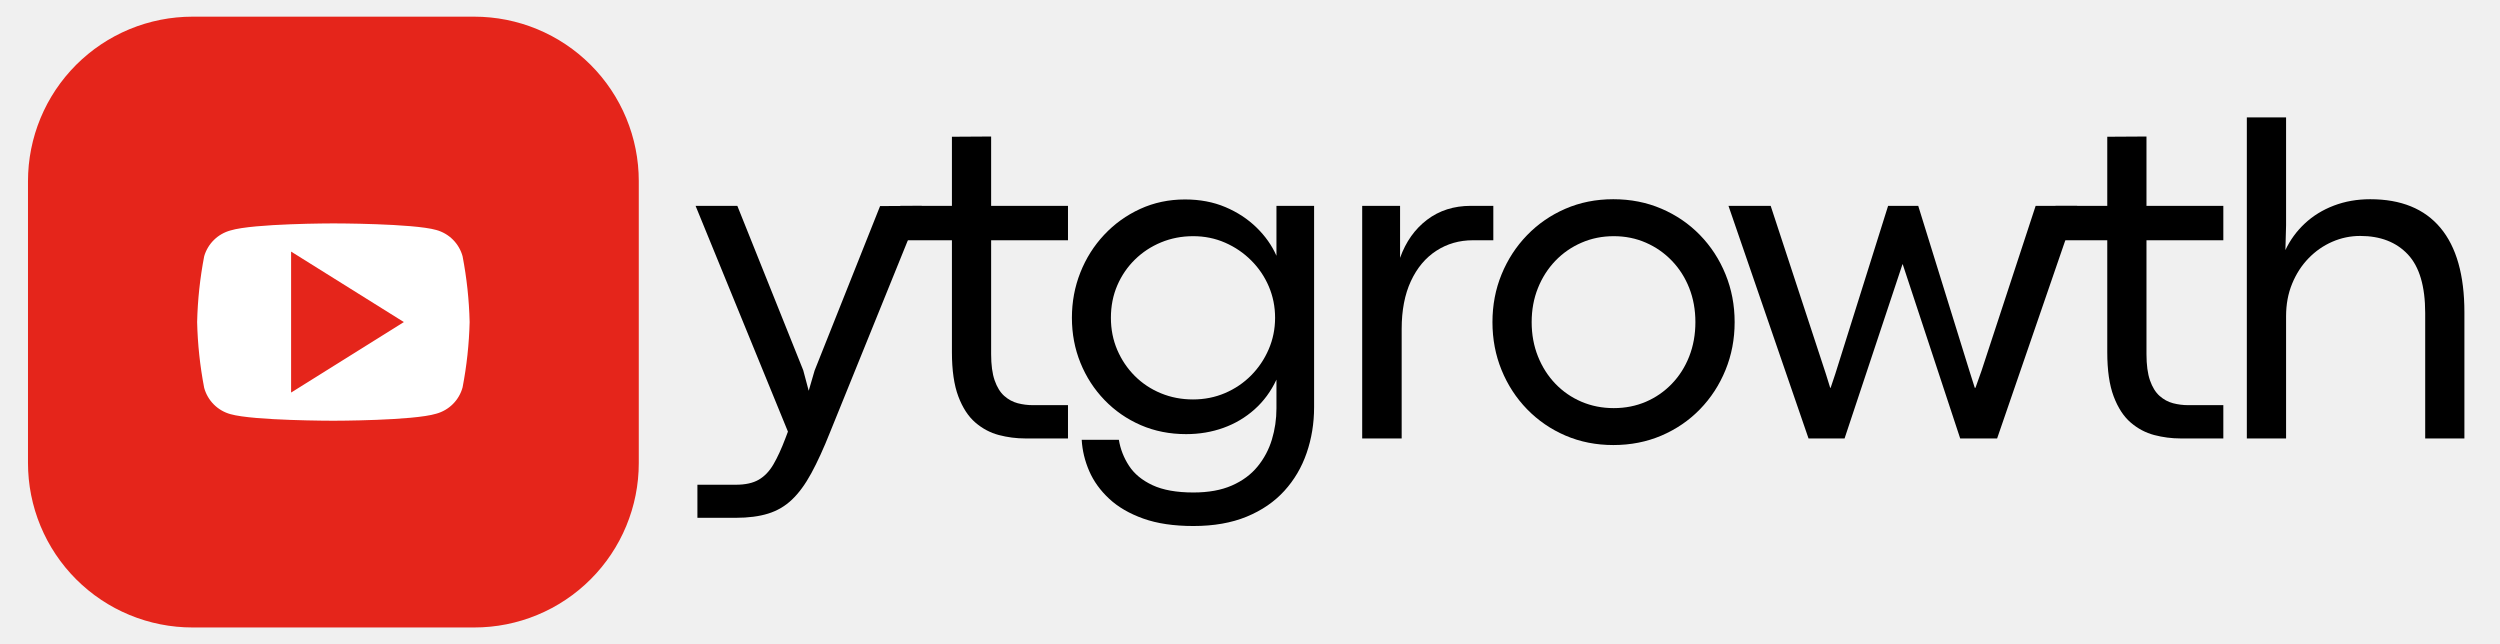
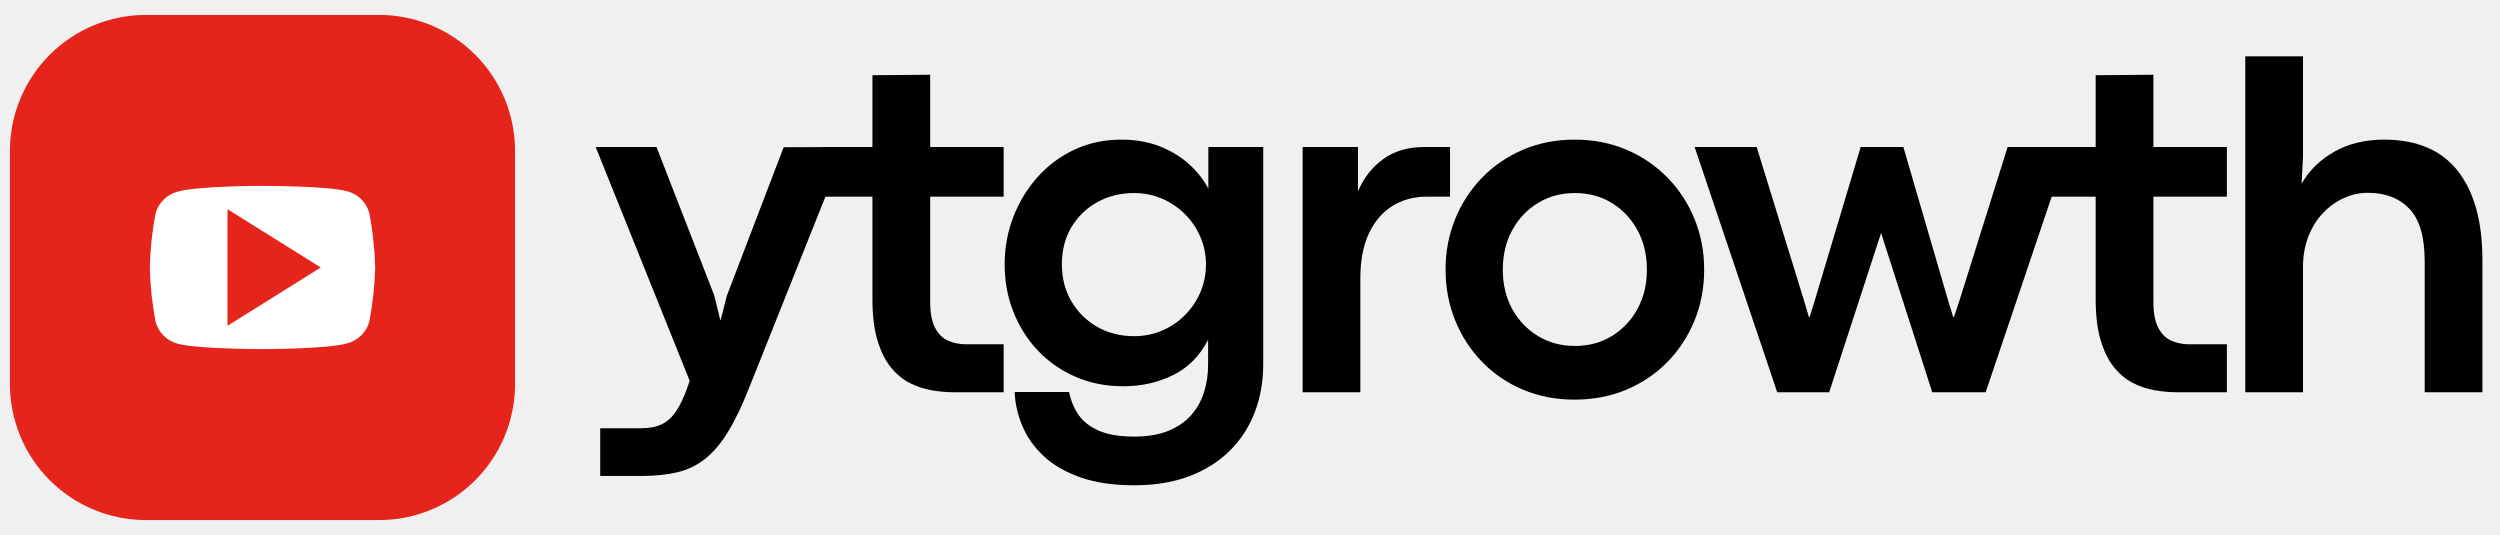
- <svg xmlns="http://www.w3.org/2000/svg" viewBox="80 580 1320 340" preserveAspectRatio="xMidYMid meet" version="1.0">
+ <svg xmlns="http://www.w3.org/2000/svg" viewBox="145 615 1262 270" preserveAspectRatio="xMidYMid meet" version="1.0">
  <defs>
    <g />
-     <clipPath id="a2b2d16f6e">
-       <path d="M 94.777 588.801 L 417.277 588.801 L 417.277 911.301 L 94.777 911.301 Z M 94.777 588.801 " clip-rule="nonzero" />
-     </clipPath>
-     <clipPath id="7d8f6c6b9b">
-       <rect x="0" width="946" y="0" height="220" />
+     <clipPath id="f61ca8b1f8">
+       <path d="M 150 622.527 L 405 622.527 L 405 877.527 L 150 877.527 Z M 150 622.527 " clip-rule="nonzero" />
    </clipPath>
  </defs>
-   <g clip-path="url(#a2b2d16f6e)">
-     <path fill="#e5251b" d="M 181.602 588.801 L 330.449 588.801 C 331.871 588.801 333.289 588.836 334.711 588.906 C 336.129 588.977 337.547 589.082 338.961 589.223 C 340.375 589.359 341.785 589.535 343.191 589.742 C 344.594 589.949 345.996 590.195 347.387 590.473 C 348.781 590.75 350.168 591.059 351.547 591.406 C 352.926 591.75 354.293 592.129 355.652 592.543 C 357.016 592.953 358.363 593.398 359.699 593.879 C 361.039 594.355 362.363 594.867 363.676 595.41 C 364.988 595.957 366.289 596.531 367.574 597.141 C 368.855 597.746 370.125 598.387 371.379 599.055 C 372.633 599.727 373.867 600.426 375.086 601.156 C 376.305 601.887 377.508 602.645 378.688 603.438 C 379.871 604.227 381.031 605.043 382.172 605.891 C 383.312 606.734 384.434 607.609 385.531 608.512 C 386.629 609.414 387.707 610.34 388.758 611.297 C 389.812 612.25 390.84 613.23 391.844 614.234 C 392.852 615.238 393.828 616.266 394.785 617.32 C 395.738 618.375 396.668 619.449 397.566 620.547 C 398.469 621.645 399.344 622.766 400.188 623.906 C 401.035 625.047 401.855 626.211 402.645 627.391 C 403.434 628.574 404.191 629.773 404.922 630.992 C 405.652 632.211 406.355 633.445 407.023 634.699 C 407.695 635.953 408.332 637.223 408.941 638.508 C 409.547 639.789 410.125 641.09 410.668 642.402 C 411.211 643.715 411.723 645.039 412.199 646.379 C 412.68 647.715 413.125 649.066 413.539 650.426 C 413.949 651.785 414.328 653.152 414.676 654.531 C 415.02 655.91 415.332 657.297 415.609 658.691 C 415.887 660.086 416.129 661.484 416.336 662.891 C 416.547 664.297 416.719 665.703 416.859 667.117 C 416.996 668.535 417.102 669.949 417.172 671.371 C 417.242 672.789 417.277 674.207 417.277 675.629 L 417.277 824.477 C 417.277 825.898 417.242 827.316 417.172 828.734 C 417.102 830.156 416.996 831.57 416.859 832.984 C 416.719 834.402 416.547 835.809 416.336 837.215 C 416.129 838.621 415.887 840.02 415.609 841.414 C 415.332 842.809 415.02 844.195 414.676 845.574 C 414.328 846.953 413.949 848.32 413.539 849.68 C 413.125 851.039 412.68 852.391 412.199 853.727 C 411.723 855.066 411.211 856.391 410.668 857.703 C 410.125 859.016 409.547 860.316 408.941 861.598 C 408.332 862.883 407.695 864.152 407.023 865.406 C 406.355 866.66 405.652 867.895 404.922 869.113 C 404.191 870.332 403.434 871.531 402.645 872.715 C 401.855 873.895 401.035 875.059 400.188 876.199 C 399.344 877.34 398.469 878.461 397.566 879.559 C 396.668 880.656 395.738 881.73 394.785 882.785 C 393.828 883.84 392.852 884.867 391.844 885.871 C 390.84 886.875 389.812 887.855 388.758 888.809 C 387.707 889.766 386.629 890.691 385.531 891.594 C 384.434 892.496 383.312 893.371 382.172 894.215 C 381.031 895.062 379.871 895.879 378.688 896.668 C 377.508 897.461 376.305 898.219 375.086 898.949 C 373.867 899.68 372.633 900.379 371.379 901.051 C 370.125 901.719 368.855 902.359 367.574 902.965 C 366.289 903.574 364.988 904.148 363.676 904.691 C 362.363 905.238 361.039 905.75 359.699 906.227 C 358.363 906.707 357.016 907.152 355.652 907.562 C 354.293 907.977 352.926 908.355 351.547 908.699 C 350.168 909.047 348.781 909.355 347.387 909.633 C 345.996 909.91 344.594 910.156 343.191 910.363 C 341.785 910.57 340.375 910.746 338.961 910.883 C 337.547 911.023 336.129 911.129 334.711 911.199 C 333.289 911.27 331.871 911.301 330.449 911.301 L 181.602 911.301 C 180.184 911.301 178.762 911.27 177.344 911.199 C 175.922 911.129 174.508 911.023 173.094 910.883 C 171.68 910.746 170.27 910.57 168.863 910.363 C 167.457 910.156 166.059 909.91 164.664 909.633 C 163.27 909.355 161.883 909.047 160.508 908.699 C 159.129 908.355 157.758 907.977 156.398 907.562 C 155.039 907.152 153.691 906.707 152.352 906.227 C 151.016 905.75 149.688 905.238 148.375 904.695 C 147.062 904.148 145.766 903.574 144.48 902.965 C 143.195 902.359 141.926 901.719 140.672 901.051 C 139.422 900.379 138.184 899.68 136.965 898.949 C 135.746 898.219 134.547 897.461 133.363 896.668 C 132.184 895.879 131.023 895.062 129.879 894.215 C 128.738 893.371 127.621 892.496 126.52 891.594 C 125.422 890.691 124.348 889.766 123.293 888.809 C 122.242 887.855 121.211 886.875 120.207 885.871 C 119.203 884.867 118.223 883.84 117.27 882.785 C 116.316 881.73 115.387 880.656 114.484 879.559 C 113.582 878.461 112.711 877.34 111.863 876.199 C 111.016 875.059 110.199 873.895 109.41 872.715 C 108.621 871.531 107.859 870.332 107.129 869.113 C 106.398 867.895 105.699 866.66 105.027 865.406 C 104.359 864.152 103.719 862.883 103.113 861.598 C 102.504 860.316 101.93 859.016 101.387 857.703 C 100.844 856.391 100.332 855.066 99.852 853.727 C 99.375 852.391 98.926 851.039 98.516 849.68 C 98.102 848.32 97.723 846.953 97.379 845.574 C 97.035 844.195 96.723 842.809 96.445 841.414 C 96.168 840.02 95.926 838.621 95.715 837.215 C 95.508 835.809 95.332 834.402 95.195 832.984 C 95.055 831.57 94.949 830.156 94.883 828.734 C 94.812 827.316 94.777 825.898 94.777 824.477 L 94.777 675.629 C 94.777 674.207 94.812 672.789 94.883 671.371 C 94.949 669.949 95.055 668.535 95.195 667.117 C 95.332 665.703 95.508 664.297 95.715 662.891 C 95.926 661.484 96.168 660.086 96.445 658.691 C 96.723 657.297 97.035 655.91 97.379 654.531 C 97.723 653.152 98.102 651.785 98.516 650.426 C 98.926 649.066 99.375 647.715 99.852 646.379 C 100.332 645.039 100.844 643.715 101.387 642.402 C 101.93 641.09 102.504 639.789 103.113 638.508 C 103.719 637.223 104.359 635.953 105.027 634.699 C 105.699 633.445 106.398 632.211 107.129 630.992 C 107.859 629.773 108.621 628.574 109.41 627.391 C 110.199 626.211 111.016 625.047 111.863 623.906 C 112.711 622.766 113.582 621.645 114.484 620.547 C 115.387 619.449 116.316 618.375 117.27 617.32 C 118.223 616.266 119.203 615.238 120.207 614.234 C 121.211 613.23 122.242 612.25 123.293 611.297 C 124.348 610.34 125.422 609.414 126.52 608.512 C 127.621 607.609 128.738 606.734 129.879 605.891 C 131.023 605.043 132.184 604.227 133.363 603.438 C 134.547 602.645 135.746 601.887 136.965 601.156 C 138.184 600.426 139.422 599.727 140.672 599.055 C 141.926 598.387 143.195 597.746 144.48 597.141 C 145.766 596.531 147.062 595.957 148.375 595.41 C 149.688 594.867 151.016 594.355 152.352 593.879 C 153.691 593.398 155.039 592.953 156.398 592.543 C 157.758 592.129 159.129 591.75 160.508 591.406 C 161.883 591.059 163.27 590.75 164.664 590.473 C 166.059 590.195 167.457 589.949 168.863 589.742 C 170.27 589.535 171.68 589.359 173.094 589.223 C 174.508 589.082 175.922 588.977 177.344 588.906 C 178.762 588.836 180.184 588.801 181.602 588.801 Z M 181.602 588.801 " fill-opacity="1" fill-rule="nonzero" />
+   <g clip-path="url(#f61ca8b1f8)">
+     <path fill="#e5251b" d="M 218.652 622.527 L 336.348 622.527 C 337.469 622.527 338.594 622.555 339.715 622.609 C 340.836 622.664 341.957 622.746 343.074 622.859 C 344.195 622.969 345.309 623.105 346.418 623.27 C 347.531 623.434 348.637 623.629 349.738 623.848 C 350.844 624.066 351.938 624.312 353.027 624.586 C 354.117 624.859 355.199 625.156 356.273 625.484 C 357.352 625.809 358.418 626.164 359.477 626.539 C 360.531 626.918 361.582 627.324 362.617 627.754 C 363.656 628.184 364.684 628.641 365.699 629.117 C 366.715 629.598 367.719 630.105 368.711 630.633 C 369.699 631.164 370.676 631.719 371.641 632.297 C 372.605 632.871 373.555 633.473 374.488 634.098 C 375.422 634.723 376.34 635.367 377.242 636.039 C 378.145 636.707 379.031 637.398 379.898 638.109 C 380.77 638.824 381.617 639.559 382.453 640.312 C 383.285 641.066 384.098 641.84 384.891 642.637 C 385.688 643.43 386.461 644.242 387.215 645.078 C 387.969 645.91 388.703 646.758 389.418 647.629 C 390.129 648.496 390.82 649.383 391.488 650.285 C 392.16 651.188 392.805 652.105 393.43 653.039 C 394.055 653.973 394.656 654.922 395.234 655.887 C 395.809 656.852 396.363 657.828 396.895 658.816 C 397.422 659.809 397.93 660.812 398.41 661.828 C 398.891 662.844 399.344 663.871 399.773 664.91 C 400.203 665.945 400.609 666.996 400.988 668.051 C 401.367 669.109 401.719 670.176 402.043 671.254 C 402.371 672.328 402.668 673.41 402.941 674.5 C 403.215 675.59 403.461 676.688 403.68 677.789 C 403.898 678.891 404.094 679.996 404.258 681.109 C 404.422 682.219 404.559 683.336 404.668 684.453 C 404.781 685.57 404.863 686.691 404.918 687.812 C 404.973 688.934 405 690.059 405 691.18 L 405 808.875 C 405 809.996 404.973 811.121 404.918 812.242 C 404.863 813.363 404.781 814.484 404.668 815.602 C 404.559 816.723 404.422 817.836 404.258 818.949 C 404.094 820.059 403.898 821.164 403.68 822.266 C 403.461 823.371 403.215 824.465 402.941 825.555 C 402.668 826.645 402.371 827.727 402.043 828.805 C 401.719 829.879 401.367 830.945 400.988 832.004 C 400.609 833.059 400.203 834.109 399.773 835.145 C 399.344 836.184 398.891 837.211 398.41 838.227 C 397.93 839.242 397.422 840.246 396.895 841.238 C 396.363 842.227 395.809 843.207 395.234 844.168 C 394.656 845.133 394.055 846.082 393.43 847.016 C 392.805 847.949 392.16 848.867 391.488 849.77 C 390.82 850.672 390.129 851.559 389.418 852.426 C 388.703 853.297 387.969 854.145 387.215 854.98 C 386.461 855.812 385.688 856.625 384.891 857.418 C 384.098 858.215 383.285 858.988 382.453 859.742 C 381.617 860.496 380.77 861.23 379.898 861.945 C 379.031 862.656 378.145 863.348 377.242 864.016 C 376.34 864.688 375.422 865.332 374.488 865.957 C 373.555 866.582 372.605 867.184 371.641 867.762 C 370.676 868.336 369.699 868.891 368.711 869.422 C 367.719 869.949 366.715 870.457 365.699 870.938 C 364.684 871.418 363.656 871.871 362.617 872.301 C 361.582 872.73 360.531 873.137 359.477 873.516 C 358.418 873.895 357.352 874.246 356.273 874.57 C 355.199 874.898 354.117 875.195 353.027 875.469 C 351.938 875.742 350.844 875.988 349.738 876.207 C 348.637 876.426 347.531 876.621 346.418 876.785 C 345.309 876.949 344.195 877.086 343.074 877.195 C 341.957 877.309 340.836 877.391 339.715 877.445 C 338.594 877.5 337.469 877.527 336.348 877.527 L 218.652 877.527 C 217.531 877.527 216.406 877.5 215.285 877.445 C 214.164 877.391 213.043 877.309 211.926 877.195 C 210.805 877.086 209.691 876.949 208.582 876.785 C 207.469 876.621 206.363 876.426 205.262 876.207 C 204.156 875.988 203.062 875.742 201.973 875.469 C 200.883 875.195 199.801 874.898 198.727 874.57 C 197.648 874.246 196.582 873.895 195.523 873.516 C 194.469 873.137 193.418 872.73 192.383 872.301 C 191.344 871.871 190.316 871.418 189.301 870.938 C 188.285 870.457 187.281 869.949 186.289 869.422 C 185.301 868.891 184.324 868.336 183.359 867.762 C 182.395 867.184 181.445 866.582 180.512 865.957 C 179.578 865.332 178.66 864.688 177.758 864.016 C 176.855 863.348 175.969 862.656 175.102 861.945 C 174.23 861.23 173.383 860.496 172.547 859.742 C 171.715 858.988 170.902 858.215 170.109 857.418 C 169.312 856.625 168.539 855.812 167.785 854.98 C 167.031 854.145 166.297 853.297 165.582 852.426 C 164.871 851.559 164.18 850.672 163.512 849.77 C 162.84 848.867 162.195 847.949 161.57 847.016 C 160.945 846.082 160.344 845.133 159.766 844.168 C 159.191 843.207 158.637 842.227 158.105 841.238 C 157.578 840.246 157.07 839.242 156.59 838.227 C 156.109 837.211 155.656 836.184 155.227 835.145 C 154.797 834.109 154.391 833.059 154.012 832.004 C 153.633 830.945 153.281 829.879 152.957 828.805 C 152.629 827.727 152.332 826.645 152.059 825.555 C 151.785 824.465 151.539 823.371 151.32 822.266 C 151.102 821.164 150.906 820.059 150.742 818.949 C 150.578 817.836 150.441 816.723 150.332 815.602 C 150.219 814.484 150.137 813.363 150.082 812.242 C 150.027 811.121 150 809.996 150 808.875 L 150 691.18 C 150 690.059 150.027 688.934 150.082 687.812 C 150.137 686.691 150.219 685.57 150.332 684.453 C 150.441 683.336 150.578 682.219 150.742 681.109 C 150.906 679.996 151.102 678.891 151.32 677.789 C 151.539 676.688 151.785 675.59 152.059 674.5 C 152.332 673.41 152.629 672.328 152.957 671.254 C 153.281 670.176 153.633 669.109 154.012 668.051 C 154.391 666.996 154.797 665.945 155.227 664.91 C 155.656 663.871 156.109 662.844 156.59 661.828 C 157.07 660.812 157.578 659.809 158.105 658.816 C 158.637 657.828 159.191 656.852 159.766 655.887 C 160.344 654.922 160.945 653.973 161.57 653.039 C 162.195 652.105 162.84 651.188 163.512 650.285 C 164.18 649.383 164.871 648.496 165.582 647.629 C 166.297 646.758 167.031 645.91 167.785 645.078 C 168.539 644.242 169.312 643.43 170.109 642.637 C 170.902 641.84 171.715 641.066 172.547 640.312 C 173.383 639.559 174.23 638.824 175.102 638.109 C 175.969 637.398 176.855 636.707 177.758 636.039 C 178.66 635.367 179.578 634.723 180.512 634.098 C 181.445 633.473 182.395 632.871 183.359 632.297 C 184.324 631.719 185.301 631.164 186.289 630.633 C 187.281 630.105 188.285 629.598 189.301 629.117 C 190.316 628.641 191.344 628.184 192.383 627.754 C 193.418 627.324 194.469 626.918 195.523 626.539 C 196.582 626.164 197.648 625.809 198.727 625.484 C 199.801 625.156 200.883 624.859 201.973 624.586 C 203.062 624.312 204.156 624.066 205.262 623.848 C 206.363 623.629 207.469 623.434 208.582 623.27 C 209.691 623.105 210.805 622.969 211.926 622.859 C 213.043 622.746 214.164 622.664 215.285 622.609 C 216.406 622.555 217.531 622.527 218.652 622.527 Z M 218.652 622.527 " fill-opacity="1" fill-rule="nonzero" />
  </g>
-   <path fill="#ffffff" d="M 324.246 715.32 C 323.793 713.66 323.133 712.086 322.266 710.598 C 321.402 709.109 320.359 707.754 319.141 706.535 C 317.922 705.316 316.57 704.277 315.082 703.41 C 313.59 702.547 312.016 701.887 310.355 701.43 C 298.199 697.957 256.027 697.957 256.027 697.957 C 256.027 697.957 213.852 697.957 201.699 701.676 C 200.051 702.121 198.488 702.77 197.008 703.617 C 195.527 704.461 194.18 705.484 192.965 706.68 C 191.746 707.875 190.699 709.203 189.828 710.668 C 188.953 712.133 188.277 713.684 187.805 715.32 C 185.602 726.797 184.363 738.371 184.086 750.051 C 184.363 761.734 185.602 773.309 187.805 784.785 C 188.262 786.445 188.922 788.02 189.785 789.508 C 190.652 790.996 191.695 792.352 192.91 793.57 C 194.129 794.789 195.484 795.828 196.973 796.695 C 198.461 797.559 200.035 798.219 201.699 798.676 C 213.852 802.148 256.027 802.148 256.027 802.148 C 256.027 802.148 298.199 802.148 310.355 798.43 C 312.016 797.973 313.59 797.312 315.082 796.445 C 316.57 795.582 317.922 794.539 319.141 793.32 C 320.359 792.102 321.402 790.75 322.266 789.262 C 323.133 787.773 323.793 786.195 324.246 784.535 C 326.438 773.145 327.676 761.648 327.969 750.051 C 327.691 738.371 326.449 726.797 324.246 715.32 Z M 324.246 715.32 " fill-opacity="1" fill-rule="nonzero" />
-   <path fill="#e5251b" d="M 233.699 787.266 L 293.238 750.051 L 233.699 712.84 Z M 233.699 787.266 " fill-opacity="1" fill-rule="nonzero" />
-   <g transform="matrix(1, 0, 0, 1, 442, 640)">
-     <g clip-path="url(#7d8f6c6b9b)">
-       <g fill="#000000" fill-opacity="1">
-         <g transform="translate(0.0918019, 171.4999)">
-           <g>
-             <path d="M 26.375 41.906 L 6.141 41.906 L 6.141 24.438 L 26.484 24.438 C 31.461 24.438 35.477 23.551 38.531 21.781 C 41.582 20.02 44.172 17.312 46.297 13.656 C 48.422 10.008 50.531 5.414 52.625 -0.125 L 53.938 -3.609 L 5.172 -122.812 L 27.219 -122.812 L 62.016 -36 L 64.906 -25.172 L 68.031 -35.875 L 102.594 -122.688 L 124.625 -122.812 L 76.219 -3.375 C 72.77 5.289 69.457 12.535 66.281 18.359 C 63.113 24.18 59.723 28.816 56.109 32.266 C 52.492 35.723 48.297 38.191 43.516 39.672 C 38.742 41.16 33.031 41.906 26.375 41.906 Z M 26.375 41.906 " />
-           </g>
-         </g>
+   <path fill="#ffffff" d="M 331.441 722.566 C 331.082 721.254 330.559 720.008 329.875 718.828 C 329.191 717.652 328.367 716.582 327.406 715.617 C 326.441 714.656 325.371 713.832 324.195 713.148 C 323.016 712.465 321.77 711.941 320.457 711.582 C 310.848 708.836 277.5 708.836 277.5 708.836 C 277.5 708.836 244.152 708.836 234.543 711.777 C 233.242 712.129 232.004 712.641 230.836 713.309 C 229.664 713.98 228.598 714.789 227.637 715.73 C 226.676 716.676 225.848 717.727 225.156 718.887 C 224.465 720.043 223.934 721.27 223.559 722.566 C 221.816 731.637 220.836 740.793 220.617 750.027 C 220.836 759.262 221.816 768.418 223.559 777.488 C 223.918 778.801 224.441 780.047 225.125 781.227 C 225.809 782.402 226.633 783.473 227.594 784.438 C 228.559 785.398 229.629 786.223 230.805 786.906 C 231.984 787.59 233.23 788.113 234.543 788.473 C 244.152 791.219 277.5 791.219 277.5 791.219 C 277.5 791.219 310.848 791.219 320.457 788.277 C 321.77 787.918 323.016 787.395 324.195 786.711 C 325.371 786.027 326.441 785.203 327.406 784.238 C 328.367 783.277 329.191 782.207 329.875 781.027 C 330.559 779.852 331.082 778.605 331.441 777.293 C 333.172 768.285 334.152 759.195 334.383 750.027 C 334.164 740.793 333.184 731.637 331.441 722.566 Z M 331.441 722.566 " fill-opacity="1" fill-rule="nonzero" />
+   <path fill="#e5251b" d="M 259.848 779.449 L 306.922 750.027 L 259.848 720.605 Z M 259.848 779.449 " fill-opacity="1" fill-rule="nonzero" />
+   <g fill="#000000" fill-opacity="1">
+     <g transform="translate(442.0918, 813)">
+       <g>
+         <path d="M 26.734 42.266 L 5.906 42.266 L 5.906 18.188 L 26.484 18.188 C 30.828 18.188 34.379 17.484 37.141 16.078 C 39.91 14.672 42.258 12.52 44.188 9.625 C 46.113 6.738 47.922 3.008 49.609 -1.562 L 51.062 -5.781 L 3.609 -123.781 L 34.312 -123.781 L 63.453 -48.891 L 66.594 -36.125 L 69.844 -48.766 L 98.5 -123.672 L 129.562 -123.781 L 81.281 -2.766 C 77.664 6.461 74.051 14.023 70.438 19.922 C 66.832 25.828 62.961 30.406 58.828 33.656 C 54.691 36.906 50.035 39.148 44.859 40.391 C 39.68 41.641 33.641 42.266 26.734 42.266 Z M 26.734 42.266 " />
      </g>
-       <g fill="#000000" fill-opacity="1">
-         <g transform="translate(111.959, 171.4999)">
-           <g>
-             <path d="M 89.938 0 L 67.312 0 C 62.656 0 58.035 -0.598 53.453 -1.797 C 48.879 -3.004 44.727 -5.211 41 -8.422 C 37.27 -11.641 34.281 -16.238 32.031 -22.219 C 29.781 -28.195 28.656 -35.961 28.656 -45.516 L 28.656 -104.641 L 1.328 -104.641 L 1.328 -122.812 L 28.656 -122.812 L 28.656 -159.297 L 49.359 -159.422 L 49.359 -122.812 L 89.938 -122.812 L 89.938 -104.641 L 49.359 -104.641 L 49.359 -44.547 C 49.359 -38.848 49.977 -34.211 51.219 -30.641 C 52.469 -27.066 54.156 -24.336 56.281 -22.453 C 58.414 -20.566 60.785 -19.281 63.391 -18.594 C 66.004 -17.914 68.676 -17.578 71.406 -17.578 L 89.938 -17.578 Z M 89.938 0 " />
-           </g>
-         </g>
+     </g>
+   </g>
+   <g fill="#000000" fill-opacity="1">
+     <g transform="translate(558.4373, 813)">
+       <g>
+         <path d="M 93.203 0 L 68.031 0 C 64.344 0 60.551 -0.336 56.656 -1.016 C 52.758 -1.703 49.047 -2.969 45.516 -4.812 C 41.984 -6.664 38.832 -9.336 36.062 -12.828 C 33.289 -16.316 31.082 -20.848 29.438 -26.422 C 27.789 -32.004 26.969 -38.891 26.969 -47.078 L 26.969 -98.734 L 1.328 -98.734 L 1.328 -123.781 L 26.969 -123.781 L 26.969 -160.031 L 56.109 -160.266 L 56.109 -123.781 L 93.203 -123.781 L 93.203 -98.734 L 56.109 -98.734 L 56.109 -45.75 C 56.109 -39.977 56.953 -35.523 58.641 -32.391 C 60.328 -29.266 62.555 -27.117 65.328 -25.953 C 68.098 -24.785 71.008 -24.203 74.062 -24.203 L 93.203 -24.203 Z M 93.203 0 " />
      </g>
-       <g fill="#000000" fill-opacity="1">
-         <g transform="translate(194.4505, 171.4999)">
-           <g>
-             <path d="M 73.688 46.234 C 63.332 46.234 54.504 44.926 47.203 42.312 C 39.898 39.707 33.898 36.219 29.203 31.844 C 24.504 27.469 20.988 22.594 18.656 17.219 C 16.332 11.844 15.008 6.344 14.688 0.719 L 34.312 0.719 C 35.113 5.613 36.898 10.188 39.672 14.438 C 42.441 18.695 46.578 22.109 52.078 24.672 C 57.578 27.242 64.781 28.531 73.688 28.531 C 81.633 28.531 88.395 27.305 93.969 24.859 C 99.551 22.41 104.066 19.078 107.516 14.859 C 110.973 10.648 113.504 5.895 115.109 0.594 C 116.711 -4.695 117.516 -10.191 117.516 -15.891 L 117.516 -31.062 C 114.629 -24.883 110.773 -19.645 105.953 -15.344 C 101.141 -11.051 95.66 -7.801 89.516 -5.594 C 83.379 -3.383 76.82 -2.281 69.844 -2.281 C 61.164 -2.281 53.176 -3.863 45.875 -7.031 C 38.57 -10.207 32.191 -14.625 26.734 -20.281 C 21.273 -25.945 17.039 -32.488 14.031 -39.906 C 11.02 -47.332 9.516 -55.266 9.516 -63.703 C 9.516 -72.129 11 -80.094 13.969 -87.594 C 16.938 -95.102 21.129 -101.742 26.547 -107.516 C 31.961 -113.297 38.301 -117.852 45.562 -121.188 C 52.832 -124.52 60.723 -126.188 69.234 -126.188 C 77.098 -126.188 84.203 -124.844 90.547 -122.156 C 96.891 -119.469 102.367 -115.875 106.984 -111.375 C 111.598 -106.883 115.109 -101.91 117.516 -96.453 L 117.516 -122.812 L 137.391 -122.812 L 137.391 -16.5 C 137.391 -7.988 136.082 0.055 133.469 7.641 C 130.863 15.234 126.93 21.914 121.672 27.688 C 116.41 33.469 109.785 38.004 101.797 41.297 C 93.816 44.586 84.445 46.234 73.688 46.234 Z M 73.453 -20.594 C 79.473 -20.594 85.109 -21.711 90.359 -23.953 C 95.617 -26.203 100.211 -29.312 104.141 -33.281 C 108.078 -37.258 111.172 -41.859 113.422 -47.078 C 115.672 -52.297 116.797 -57.836 116.797 -63.703 C 116.797 -69.555 115.691 -75.07 113.484 -80.25 C 111.273 -85.426 108.18 -90 104.203 -93.969 C 100.234 -97.945 95.641 -101.078 90.422 -103.359 C 85.203 -105.648 79.582 -106.797 73.562 -106.797 C 67.539 -106.797 61.898 -105.711 56.641 -103.547 C 51.391 -101.379 46.773 -98.348 42.797 -94.453 C 38.828 -90.566 35.719 -86.016 33.469 -80.797 C 31.227 -75.578 30.109 -69.879 30.109 -63.703 C 30.109 -57.598 31.227 -51.938 33.469 -46.719 C 35.719 -41.5 38.805 -36.922 42.734 -32.984 C 46.672 -29.055 51.27 -26.008 56.531 -23.844 C 61.789 -21.676 67.43 -20.594 73.453 -20.594 Z M 73.453 -20.594 " />
-           </g>
-         </g>
+     </g>
+   </g>
+   <g fill="#000000" fill-opacity="1">
+     <g transform="translate(643.8364, 813)">
+       <g>
+         <path d="M 73.812 46.969 C 63.219 46.969 54.145 45.641 46.594 42.984 C 39.051 40.336 32.867 36.766 28.047 32.266 C 23.234 27.773 19.645 22.719 17.281 17.094 C 14.914 11.477 13.609 5.738 13.359 -0.125 L 40.828 -0.125 C 41.703 4.207 43.301 8.062 45.625 11.438 C 47.957 14.812 51.391 17.477 55.922 19.438 C 60.461 21.406 66.383 22.391 73.688 22.391 C 80.438 22.391 86.176 21.426 90.906 19.5 C 95.645 17.582 99.5 14.938 102.469 11.562 C 105.438 8.188 107.602 4.312 108.969 -0.062 C 110.332 -4.438 111.016 -9.031 111.016 -13.844 L 111.016 -26.484 C 106.848 -18.379 100.969 -12.441 93.375 -8.672 C 85.789 -4.898 77.383 -3.016 68.156 -3.016 C 59.406 -3.016 51.359 -4.617 44.016 -7.828 C 36.672 -11.035 30.348 -15.445 25.047 -21.062 C 19.742 -26.688 15.629 -33.211 12.703 -40.641 C 9.773 -48.066 8.312 -55.992 8.312 -64.422 C 8.312 -72.848 9.754 -80.832 12.641 -88.375 C 15.535 -95.926 19.609 -102.648 24.859 -108.547 C 30.117 -114.453 36.344 -119.086 43.531 -122.453 C 50.719 -125.828 58.602 -127.516 67.188 -127.516 C 74.57 -127.516 81.176 -126.332 87 -123.969 C 92.82 -121.602 97.758 -118.531 101.812 -114.75 C 105.863 -110.977 108.973 -106.969 111.141 -102.719 L 111.141 -123.781 L 138.844 -123.781 L 138.844 -14.203 C 138.844 -5.535 137.438 2.508 134.625 9.938 C 131.812 17.363 127.633 23.844 122.094 29.375 C 116.562 34.914 109.758 39.234 101.688 42.328 C 93.625 45.422 84.332 46.969 73.812 46.969 Z M 73.578 -28.297 C 78.629 -28.297 83.363 -29.238 87.781 -31.125 C 92.195 -33.008 96.07 -35.641 99.406 -39.016 C 102.738 -42.391 105.328 -46.266 107.172 -50.641 C 109.016 -55.016 109.938 -59.648 109.938 -64.547 C 109.938 -69.359 109.016 -73.93 107.172 -78.266 C 105.328 -82.598 102.758 -86.43 99.469 -89.766 C 96.176 -93.098 92.32 -95.727 87.906 -97.656 C 83.488 -99.582 78.711 -100.547 73.578 -100.547 C 66.754 -100.547 60.594 -99.02 55.094 -95.969 C 49.594 -92.914 45.234 -88.703 42.016 -83.328 C 38.805 -77.953 37.203 -71.691 37.203 -64.547 C 37.203 -57.555 38.805 -51.332 42.016 -45.875 C 45.234 -40.414 49.594 -36.117 55.094 -32.984 C 60.594 -29.859 66.754 -28.297 73.578 -28.297 Z M 73.578 -28.297 " />
      </g>
-       <g fill="#000000" fill-opacity="1">
-         <g transform="translate(337.3788, 171.4999)">
-           <g>
-             <path d="M 40.703 0 L 19.859 0 L 19.859 -122.812 L 39.859 -122.812 L 39.859 -95.359 C 42.91 -103.867 47.664 -110.57 54.125 -115.469 C 60.582 -120.363 68.27 -122.812 77.188 -122.812 L 89.094 -122.812 L 89.094 -104.641 L 78.266 -104.641 C 71.117 -104.641 64.695 -102.789 59 -99.094 C 53.301 -95.406 48.828 -90.066 45.578 -83.078 C 42.328 -76.098 40.703 -67.672 40.703 -57.797 Z M 40.703 0 " />
-           </g>
-         </g>
+     </g>
+   </g>
+   <g fill="#000000" fill-opacity="1">
+     <g transform="translate(785.4688, 813)">
+       <g>
+         <path d="M 46.234 0 L 17.094 0 L 17.094 -123.781 L 45.031 -123.781 L 45.031 -101.391 C 47.926 -108.211 52.18 -113.648 57.797 -117.703 C 63.422 -121.754 70.242 -123.781 78.266 -123.781 L 91.516 -123.781 L 91.516 -98.734 L 79.828 -98.734 C 73.172 -98.734 67.312 -97.129 62.25 -93.922 C 57.195 -90.711 53.266 -86.055 50.453 -79.953 C 47.641 -73.848 46.234 -66.383 46.234 -57.562 Z M 46.234 0 " />
      </g>
-       <g fill="#000000" fill-opacity="1">
-         <g transform="translate(416.4994, 171.4999)">
-           <g>
-             <path d="M 73.328 3.484 C 64.254 3.484 55.844 1.82 48.094 -1.5 C 40.352 -4.832 33.594 -9.469 27.812 -15.406 C 22.031 -21.352 17.535 -28.258 14.328 -36.125 C 11.117 -43.988 9.516 -52.414 9.516 -61.406 C 9.516 -70.395 11.117 -78.801 14.328 -86.625 C 17.535 -94.457 22.008 -101.344 27.75 -107.281 C 33.488 -113.219 40.227 -117.875 47.969 -121.25 C 55.719 -124.625 64.172 -126.312 73.328 -126.312 C 82.473 -126.312 90.938 -124.645 98.719 -121.312 C 106.508 -117.977 113.297 -113.344 119.078 -107.406 C 124.859 -101.469 129.352 -94.562 132.562 -86.688 C 135.781 -78.82 137.391 -70.395 137.391 -61.406 C 137.391 -52.414 135.781 -43.988 132.562 -36.125 C 129.352 -28.258 124.859 -21.352 119.078 -15.406 C 113.297 -9.469 106.508 -4.832 98.719 -1.5 C 90.938 1.82 82.473 3.484 73.328 3.484 Z M 73.562 -16.016 C 79.664 -16.016 85.328 -17.133 90.547 -19.375 C 95.766 -21.625 100.336 -24.797 104.266 -28.891 C 108.203 -32.984 111.254 -37.801 113.422 -43.344 C 115.586 -48.883 116.672 -54.906 116.672 -61.406 C 116.672 -67.906 115.586 -73.906 113.422 -79.406 C 111.254 -84.906 108.203 -89.703 104.266 -93.797 C 100.336 -97.891 95.766 -101.078 90.547 -103.359 C 85.328 -105.648 79.664 -106.797 73.562 -106.797 C 67.469 -106.797 61.789 -105.648 56.531 -103.359 C 51.27 -101.078 46.672 -97.891 42.734 -93.797 C 38.805 -89.703 35.738 -84.906 33.531 -79.406 C 31.32 -73.906 30.219 -67.906 30.219 -61.406 C 30.219 -54.906 31.32 -48.883 33.531 -43.344 C 35.738 -37.801 38.805 -32.984 42.734 -28.891 C 46.672 -24.797 51.27 -21.625 56.531 -19.375 C 61.789 -17.133 67.469 -16.016 73.562 -16.016 Z M 73.562 -16.016 " />
-           </g>
-         </g>
+     </g>
+   </g>
+   <g fill="#000000" fill-opacity="1">
+     <g transform="translate(866.4126, 813)">
+       <g>
+         <path d="M 73.328 3.734 C 63.941 3.734 55.273 2.051 47.328 -1.312 C 39.379 -4.688 32.492 -9.383 26.672 -15.406 C 20.848 -21.426 16.332 -28.41 13.125 -36.359 C 9.914 -44.305 8.312 -52.816 8.312 -61.891 C 8.312 -70.961 9.914 -79.453 13.125 -87.359 C 16.332 -95.266 20.848 -102.227 26.672 -108.25 C 32.492 -114.27 39.379 -118.984 47.328 -122.391 C 55.273 -125.805 63.984 -127.516 73.453 -127.516 C 83.004 -127.516 91.754 -125.805 99.703 -122.391 C 107.648 -118.984 114.551 -114.27 120.406 -108.25 C 126.27 -102.227 130.805 -95.266 134.016 -87.359 C 137.234 -79.453 138.844 -70.961 138.844 -61.891 C 138.844 -52.742 137.234 -44.211 134.016 -36.297 C 130.805 -28.391 126.27 -21.426 120.406 -15.406 C 114.551 -9.383 107.629 -4.688 99.641 -1.312 C 91.648 2.051 82.879 3.734 73.328 3.734 Z M 73.578 -23.359 C 80.555 -23.359 86.773 -25.023 92.234 -28.359 C 97.691 -31.691 102.004 -36.242 105.172 -42.016 C 108.348 -47.797 109.938 -54.422 109.938 -61.891 C 109.938 -69.359 108.348 -76 105.172 -81.812 C 102.004 -87.633 97.691 -92.211 92.234 -95.547 C 86.773 -98.879 80.555 -100.547 73.578 -100.547 C 66.672 -100.547 60.469 -98.879 54.969 -95.547 C 49.469 -92.211 45.129 -87.633 41.953 -81.812 C 38.785 -76 37.203 -69.359 37.203 -61.891 C 37.203 -54.422 38.785 -47.797 41.953 -42.016 C 45.129 -36.242 49.469 -31.691 54.969 -28.359 C 60.469 -25.023 66.672 -23.359 73.578 -23.359 Z M 73.578 -23.359 " />
      </g>
-       <g fill="#000000" fill-opacity="1">
-         <g transform="translate(549.074, 171.4999)">
-           <g>
-             <path d="M 62.859 0 L 43.828 0 L 1.562 -122.812 L 23.844 -122.812 L 52.984 -34.078 L 55.266 -26.734 L 55.5 -26.734 L 57.922 -33.953 L 85.844 -122.812 L 101.75 -122.812 L 128.828 -35.516 L 131.609 -26.734 L 131.969 -26.734 L 135.219 -35.875 L 163.75 -122.812 L 185.672 -122.812 L 143.406 0 L 123.906 0 L 93.562 -91.984 L 93.438 -91.984 Z M 62.859 0 " />
-           </g>
-         </g>
+     </g>
+   </g>
+   <g fill="#000000" fill-opacity="1">
+     <g transform="translate(999.2548, 813)">
+       <g>
+         <path d="M 69.125 0 L 42.875 0 L 1.203 -123.781 L 32.516 -123.781 L 56.719 -45.281 L 58.875 -37.938 L 59.25 -37.938 L 61.531 -45.281 L 85.016 -123.781 L 106.562 -123.781 L 129.203 -46.125 L 131.734 -37.938 L 132.094 -37.938 L 134.984 -46.594 L 159.188 -123.781 L 189.891 -123.781 L 148.109 0 L 121.141 0 L 95.375 -80.203 L 95.25 -80.203 Z M 69.125 0 " />
      </g>
-       <g fill="#000000" fill-opacity="1">
-         <g transform="translate(721.9798, 171.4999)">
-           <g>
-             <path d="M 89.938 0 L 67.312 0 C 62.656 0 58.035 -0.598 53.453 -1.797 C 48.879 -3.004 44.727 -5.211 41 -8.422 C 37.27 -11.641 34.281 -16.238 32.031 -22.219 C 29.781 -28.195 28.656 -35.961 28.656 -45.516 L 28.656 -104.641 L 1.328 -104.641 L 1.328 -122.812 L 28.656 -122.812 L 28.656 -159.297 L 49.359 -159.422 L 49.359 -122.812 L 89.938 -122.812 L 89.938 -104.641 L 49.359 -104.641 L 49.359 -44.547 C 49.359 -38.848 49.977 -34.211 51.219 -30.641 C 52.469 -27.066 54.156 -24.336 56.281 -22.453 C 58.414 -20.566 60.785 -19.281 63.391 -18.594 C 66.004 -17.914 68.676 -17.578 71.406 -17.578 L 89.938 -17.578 Z M 89.938 0 " />
-           </g>
-         </g>
+     </g>
+   </g>
+   <g fill="#000000" fill-opacity="1">
+     <g transform="translate(1175.928, 813)">
+       <g>
+         <path d="M 93.203 0 L 68.031 0 C 64.344 0 60.551 -0.336 56.656 -1.016 C 52.758 -1.703 49.047 -2.969 45.516 -4.812 C 41.984 -6.664 38.832 -9.336 36.062 -12.828 C 33.289 -16.316 31.082 -20.848 29.438 -26.422 C 27.789 -32.004 26.969 -38.891 26.969 -47.078 L 26.969 -98.734 L 1.328 -98.734 L 1.328 -123.781 L 26.969 -123.781 L 26.969 -160.031 L 56.109 -160.266 L 56.109 -123.781 L 93.203 -123.781 L 93.203 -98.734 L 56.109 -98.734 L 56.109 -45.75 C 56.109 -39.977 56.953 -35.523 58.641 -32.391 C 60.328 -29.266 62.555 -27.117 65.328 -25.953 C 68.098 -24.785 71.008 -24.203 74.062 -24.203 L 93.203 -24.203 Z M 93.203 0 " />
      </g>
-       <g fill="#000000" fill-opacity="1">
-         <g transform="translate(804.4714, 171.4999)">
-           <g>
-             <path d="M 40.578 0 L 19.859 0 L 19.859 -169.531 L 40.578 -169.531 L 40.578 -112.578 L 40.219 -99.453 C 42.707 -104.754 46.117 -109.43 50.453 -113.484 C 54.785 -117.535 59.898 -120.688 65.797 -122.938 C 71.703 -125.188 78.102 -126.312 85 -126.312 C 101.301 -126.312 113.664 -121.27 122.094 -111.188 C 130.52 -101.113 134.734 -86.242 134.734 -66.578 L 134.734 0 L 114.031 0 L 114.031 -66.219 C 114.031 -80.352 110.977 -90.672 104.875 -97.172 C 98.77 -103.672 90.379 -106.922 79.703 -106.922 C 74.566 -106.922 69.648 -105.895 64.953 -103.844 C 60.266 -101.801 56.094 -98.895 52.438 -95.125 C 48.781 -91.352 45.891 -86.879 43.766 -81.703 C 41.641 -76.523 40.578 -70.801 40.578 -64.531 Z M 40.578 0 " />
-           </g>
-         </g>
+     </g>
+   </g>
+   <g fill="#000000" fill-opacity="1">
+     <g transform="translate(1261.327, 813)">
+       <g>
+         <path d="M 46.234 0 L 17.094 0 L 17.094 -169.547 L 46.234 -169.547 L 46.234 -119.094 L 45.516 -105.25 C 49.367 -111.988 54.883 -117.383 62.062 -121.438 C 69.25 -125.488 77.582 -127.516 87.062 -127.516 C 103.676 -127.516 116.117 -122.234 124.391 -111.672 C 132.66 -101.117 136.797 -86.129 136.797 -66.703 L 136.797 0 L 107.656 0 L 107.656 -66.109 C 107.656 -78.391 105.082 -87.219 99.938 -92.594 C 94.801 -97.977 87.816 -100.672 78.984 -100.672 C 74.734 -100.672 70.641 -99.766 66.703 -97.953 C 62.773 -96.148 59.266 -93.602 56.172 -90.312 C 53.078 -87.02 50.645 -83.066 48.875 -78.453 C 47.113 -73.836 46.234 -68.758 46.234 -63.219 Z M 46.234 0 " />
      </g>
    </g>
  </g>
</svg>
